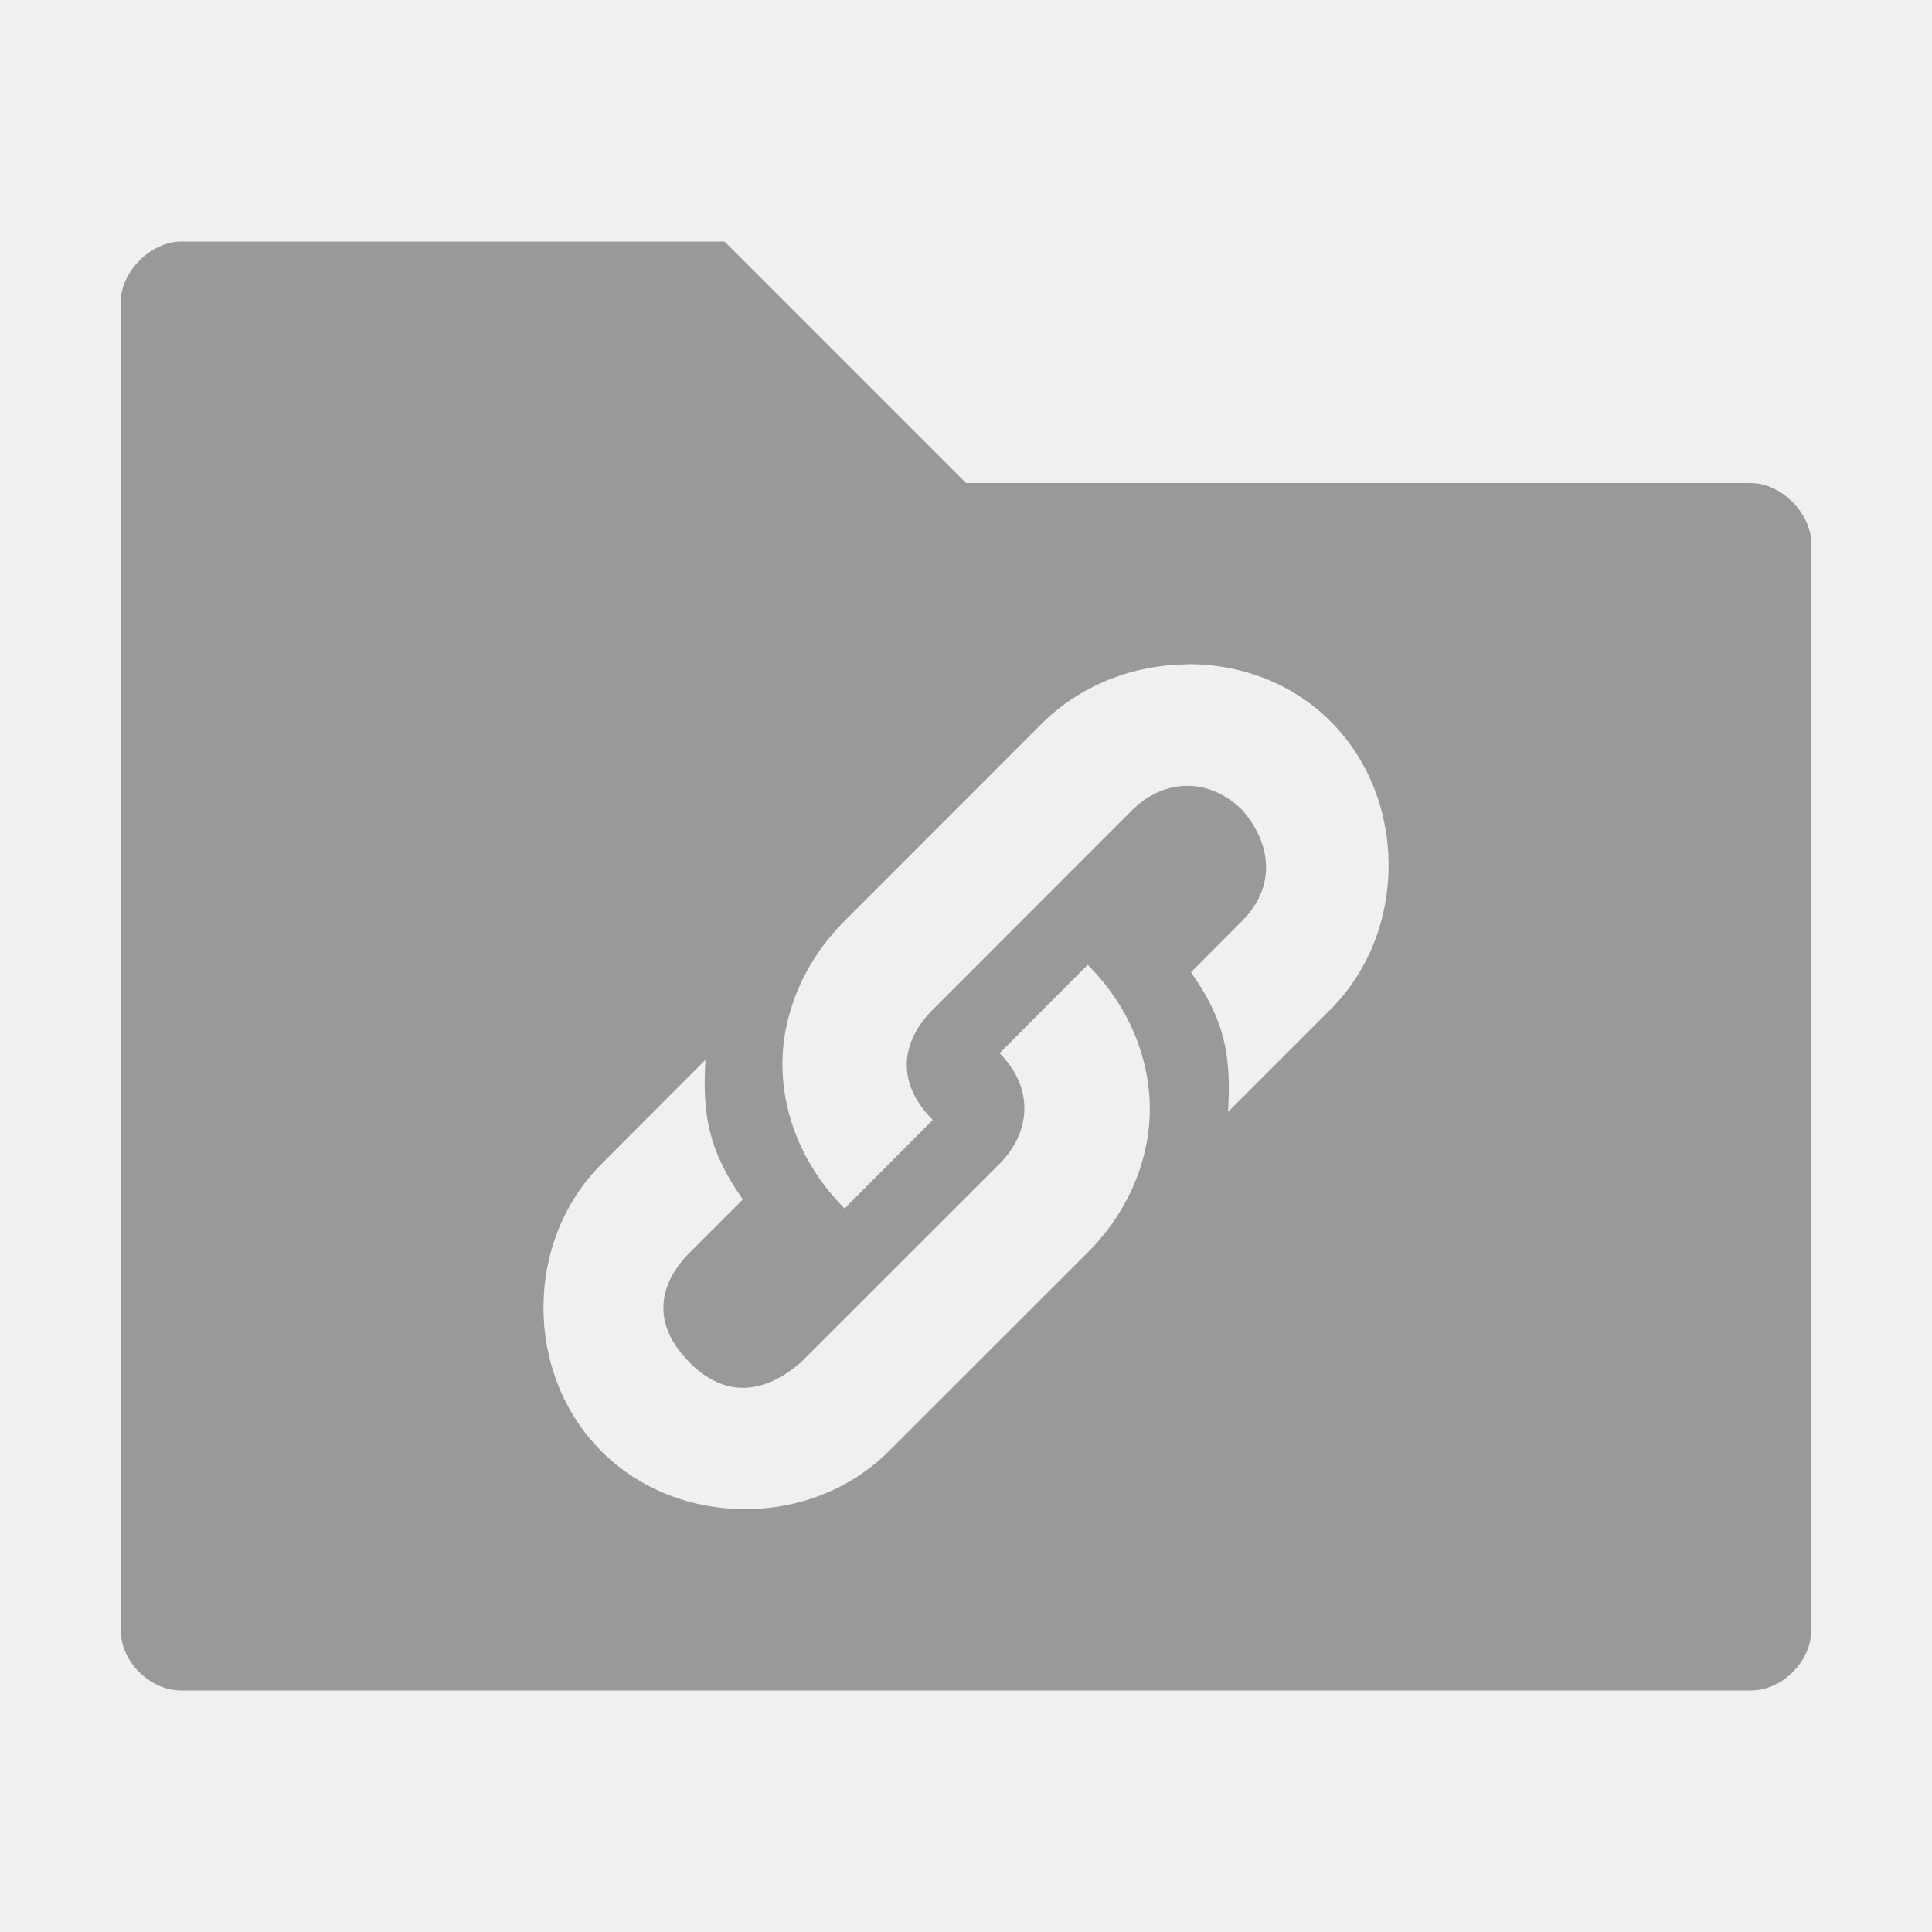
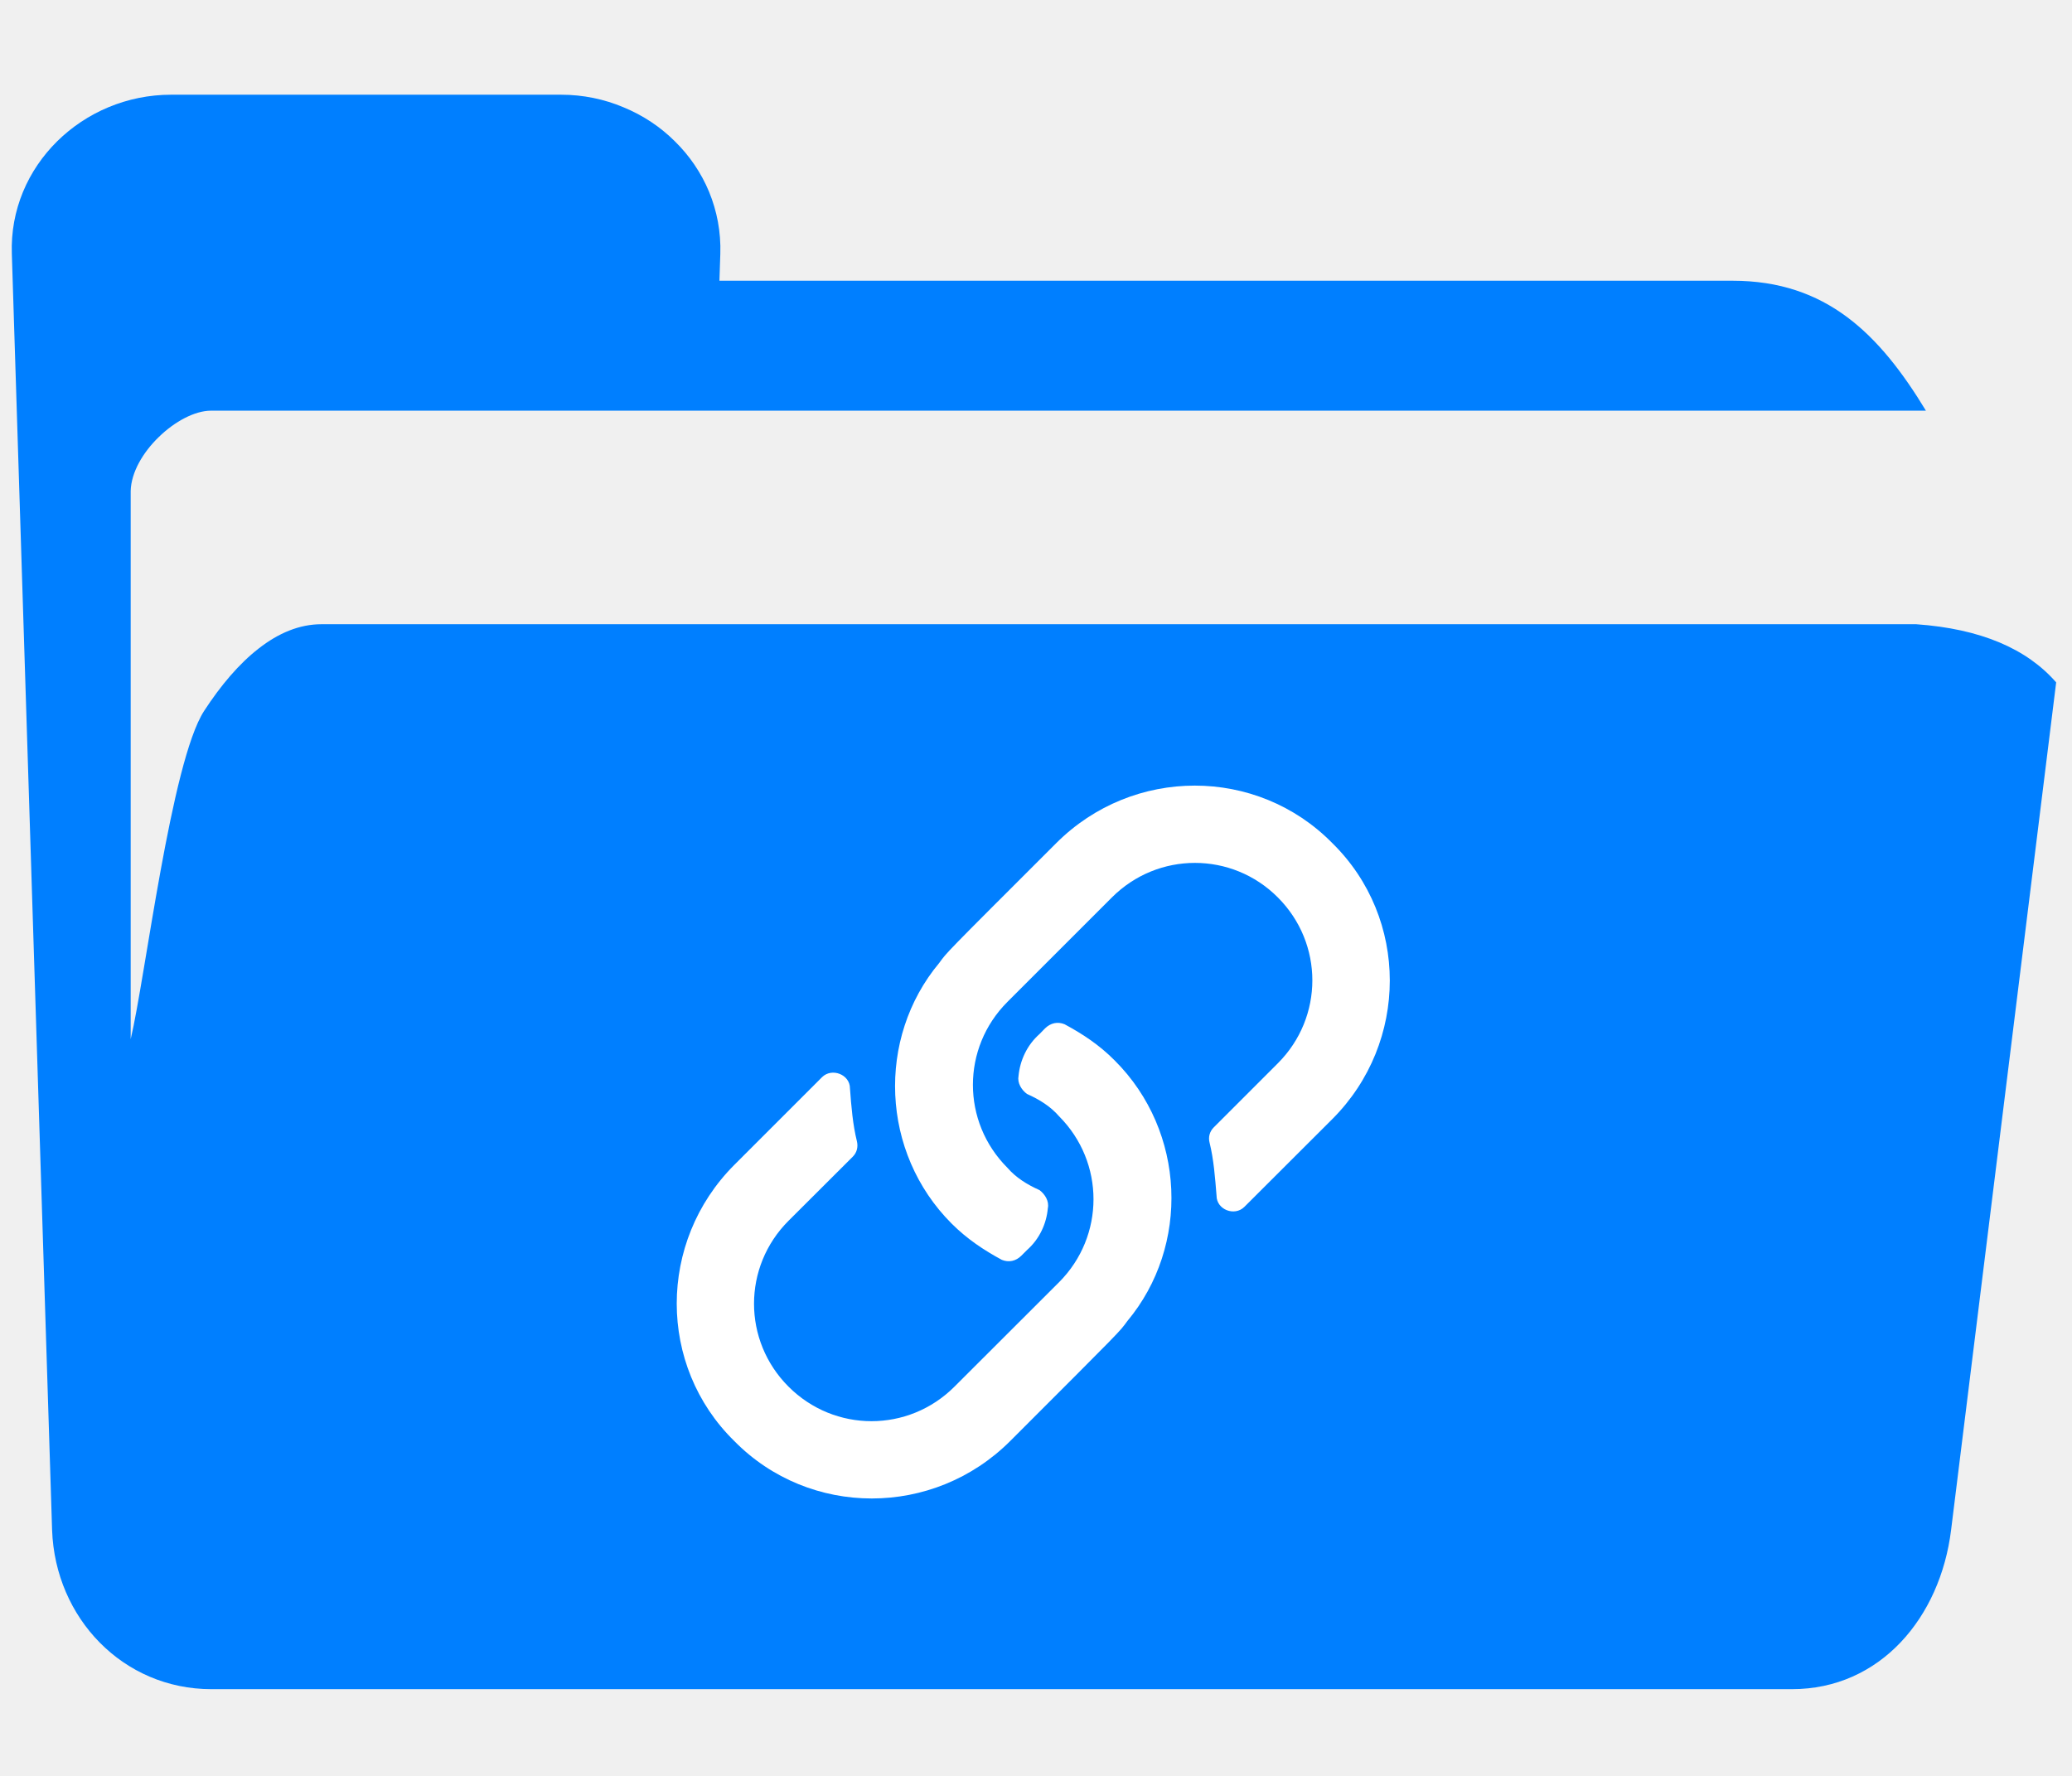
- <svg xmlns="http://www.w3.org/2000/svg" height="16" viewBox="0 0 16 16" width="16" version="1.1">
-   <path fill="#999998" d="m1.5 2c-0.25 0-0.5 0.25-0.5 0.5v11c0 0.26 0.24 0.5 0.5 0.5h13c0.26 0 0.5-0.241 0.5-0.5v-9c0-0.25-0.25-0.5-0.5-0.5h-6.5l-2-2h-4.5zm8.334 3.5c0.434-0.002 0.866 0.154 1.186 0.475 0.64 0.641 0.64 1.742 0 2.383l-0.85 0.85c0.027-0.45-0.019-0.75-0.307-1.156l0.424-0.426c0.275-0.275 0.252-0.628 0.002-0.916-0.27-0.27-0.644-0.27-0.916 0.002l-1.646 1.647c-0.283 0.283-0.296 0.622-0.002 0.916l-0.731 0.733c-0.287-0.287-0.486-0.673-0.512-1.108-0.026-0.434 0.146-0.907 0.512-1.273l1.647-1.648c0.325-0.315 0.76-0.475 1.193-0.477zm-0.826 2.49c0.288 0.287 0.487 0.674 0.512 1.109 0.025 0.435-0.145 0.906-0.512 1.273l-1.648 1.647c-0.64 0.639-1.74 0.639-2.379 0-0.64-0.64-0.641-1.738 0-2.379l0.861-0.863c-0.026 0.449 0.023 0.75 0.31 1.156l-0.439 0.439c-0.259 0.259-0.324 0.59 0 0.914 0.244 0.244 0.556 0.307 0.916 0l1.647-1.646c0.265-0.265 0.287-0.633 0.002-0.918l0.731-0.733z" />
+ <svg xmlns="http://www.w3.org/2000/svg" width="14" height="12" viewBox="0 0 14 12" fill="none">
+   <path d="M1.156 0.64C0.56 0.64 0.059 1.12 0.08 1.716L0.352 10.339C0.373 10.934 0.832 11.414 1.428 11.414H3.52H12.108C12.704 11.414 13.11 10.93 13.183 10.339L13.893 4.611C13.695 4.384 13.384 4.249 12.947 4.218H2.172C2.023 4.218 1.881 4.278 1.748 4.382C1.615 4.485 1.491 4.632 1.379 4.804C1.156 5.149 0.982 6.607 0.883 7.022V3.318C0.886 3.192 0.966 3.056 1.074 2.952C1.181 2.848 1.316 2.775 1.426 2.775H13.013C12.699 2.257 12.339 1.897 11.707 1.897H4.861L4.867 1.716C4.872 1.567 4.844 1.425 4.791 1.296C4.738 1.168 4.659 1.052 4.56 0.955C4.462 0.857 4.344 0.779 4.213 0.725C4.083 0.67 3.94 0.64 3.791 0.64L1.156 0.64Z" fill="#007FFF" />
+   <path d="M7.532 7.166C7.429 7.062 7.316 6.987 7.193 6.921C7.146 6.902 7.099 6.912 7.061 6.949L7.024 6.987C6.939 7.062 6.892 7.166 6.882 7.27C6.873 7.317 6.901 7.364 6.939 7.392C7.024 7.43 7.099 7.477 7.156 7.543C7.466 7.854 7.466 8.353 7.156 8.664L6.449 9.37C6.138 9.681 5.639 9.681 5.328 9.37C5.017 9.059 5.017 8.56 5.328 8.249L5.762 7.816C5.79 7.788 5.799 7.75 5.79 7.712C5.762 7.599 5.752 7.477 5.743 7.354C5.743 7.26 5.62 7.213 5.554 7.279C5.441 7.392 5.262 7.571 4.961 7.872C4.443 8.391 4.443 9.229 4.961 9.737C5.47 10.255 6.308 10.255 6.826 9.737C7.598 8.965 7.561 9.003 7.617 8.927C8.041 8.419 8.013 7.646 7.532 7.166L7.532 7.166ZM9.002 5.697C8.493 5.179 7.655 5.179 7.137 5.697C6.364 6.469 6.402 6.431 6.346 6.507C5.922 7.015 5.95 7.788 6.43 8.268C6.534 8.372 6.647 8.447 6.769 8.513C6.816 8.532 6.864 8.522 6.901 8.485L6.939 8.447C7.024 8.372 7.071 8.268 7.08 8.164C7.09 8.117 7.061 8.07 7.024 8.042C6.939 8.004 6.864 7.957 6.807 7.891C6.496 7.58 6.496 7.081 6.807 6.77L7.513 6.064C7.824 5.753 8.324 5.753 8.634 6.064C8.945 6.375 8.945 6.874 8.634 7.185L8.201 7.618C8.173 7.646 8.163 7.684 8.173 7.722C8.201 7.835 8.21 7.957 8.22 8.08C8.22 8.174 8.342 8.221 8.408 8.155C8.521 8.042 8.7 7.863 9.002 7.562C9.52 7.044 9.52 6.205 9.002 5.697L9.002 5.697Z" fill="white" />
</svg>
